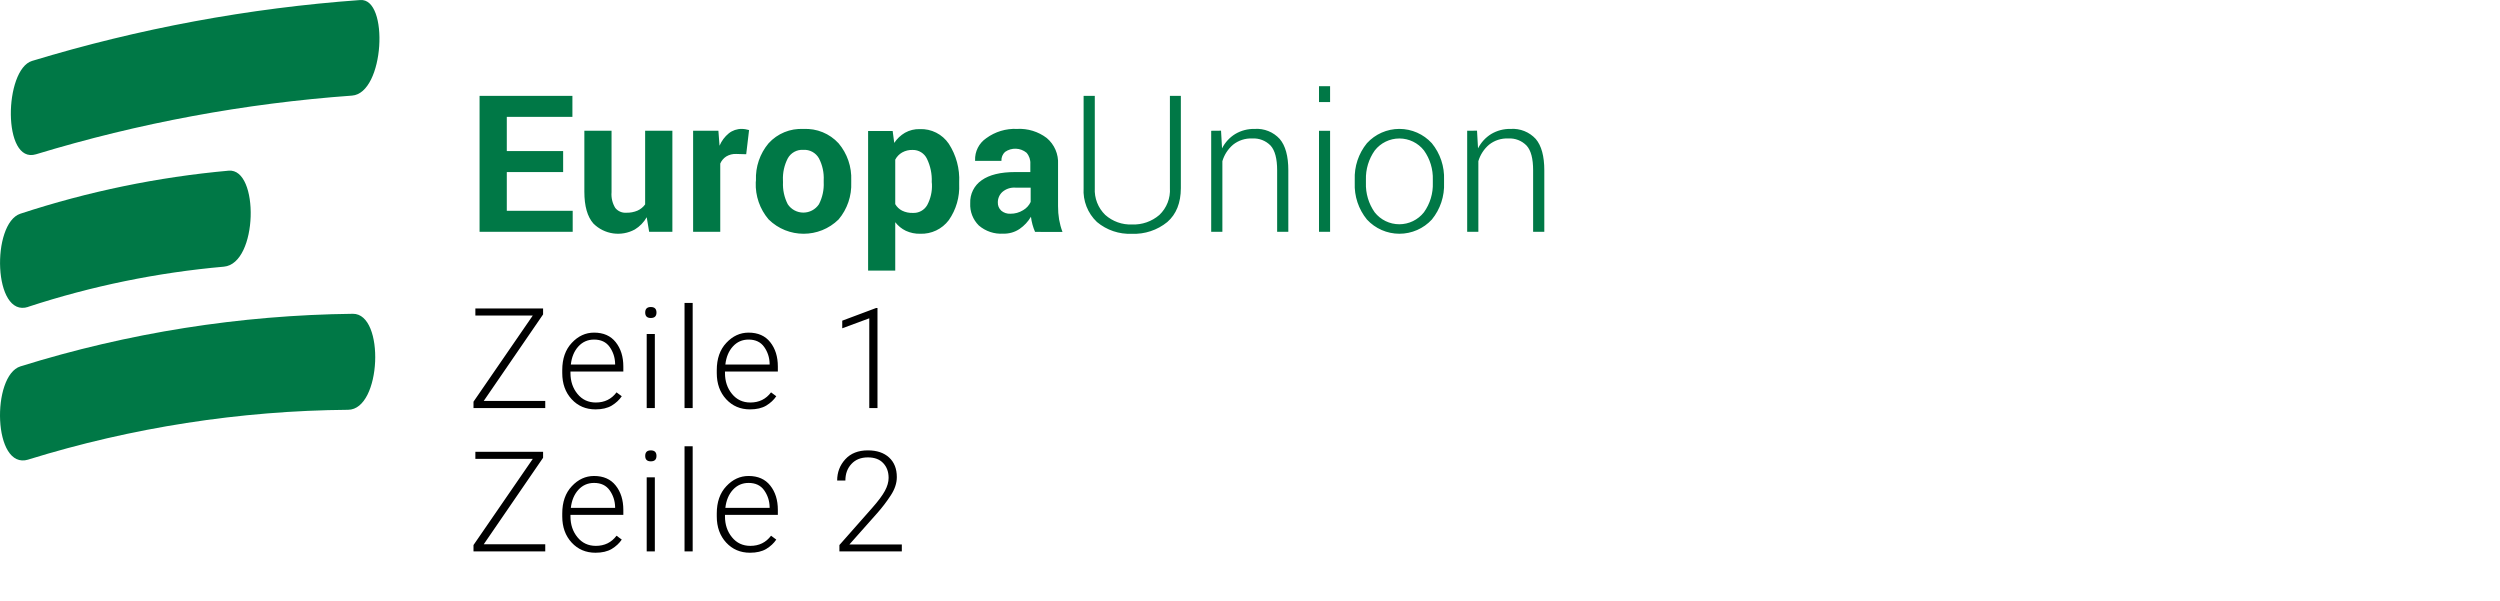
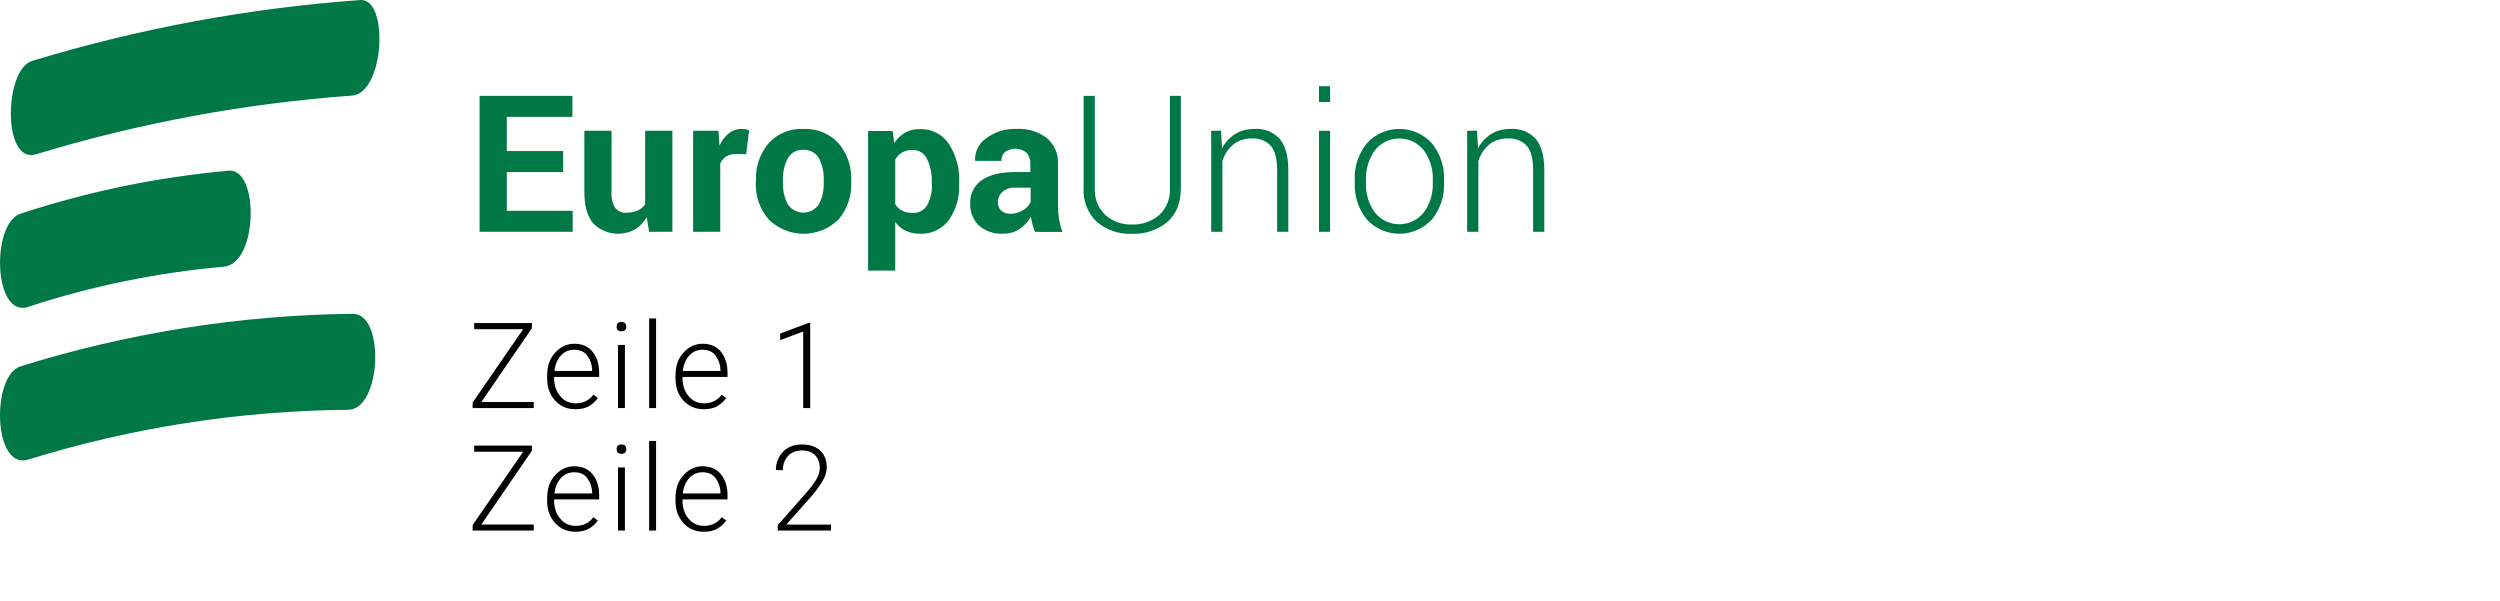
<svg xmlns="http://www.w3.org/2000/svg" id="logo-canvas" data-name="Ebene 1" viewBox="0 0 523.179 125.678" version="1.1" width="523.179" height="125.678">
  <style id="dynamic">
    .logo {
        fill:   #007846;
        fill-opacity: 1;
        stroke:    none;
    }
    .line1 {
        fill:   #000000;
        fill-opacity: 1;
    }
    .line2 {
        fill:   #000000;
        fill-opacity: 1;
    }
  </style>
-   <defs id="defs4">
-   </defs>
+   <defs id="defs4" />
  <path class="logo" d="m 7.529,32.288 a 302.2,302.2 0 0 1 66.13,-12.28 c 6.83,-0.49 7.79,-20.47 1.73,-20 A 314,314 0 0 0 6.709,12.748 c -5.86,1.78 -6.25,21.68 0.82,19.54" id="path8" />
  <path class="logo" d="m 5.929,64.198 a 183.47,183.47 0 0 1 40.92,-8.39 c 7.17,-0.64 7.45,-20.66 1,-20.09 a 196.06,196.06 0 0 0 -43.57,9 c -6.13,2 -5.72,21.9 1.62,19.51" id="path10" />
  <path class="logo" d="m 5.959,96.158 a 232.93,232.93 0 0 1 66.89,-10.4 c 7,-0.05 7.75,-20.14 1,-20.09 a 242.79,242.79 0 0 0 -69.56,11 c -6.12,1.88 -5.79,21.79 1.63,19.51" id="path12" />
  <path class="logo" d="m 307.039,27.358 v 21.15 h 2.34 v -14.78 a 7.22,7.22 0 0 1 2.24,-3.45 6,6 0 0 1 4,-1.3 4.93,4.93 0 0 1 3.86,1.5 c 0.91,1 1.36,2.72 1.36,5.15 v 12.88 h 2.34 v -12.87 q 0,-4.45 -1.79,-6.56 a 6.53,6.53 0 0 0 -5.24,-2.1 7.65,7.65 0 0 0 -4.09,1.07 7.54,7.54 0 0 0 -2.75,3 l -0.21,-3.7 z m -21.19,10.26 a 10.09,10.09 0 0 1 1.85,-6.13 6.54,6.54 0 0 1 10.3,0 10,10 0 0 1 1.85,6.13 v 0.64 a 10,10 0 0 1 -1.86,6.17 6.56,6.56 0 0 1 -10.31,0 10.11,10.11 0 0 1 -1.83,-6.17 z m -2.34,0.65 a 11.38,11.38 0 0 0 2.55,7.67 9.24,9.24 0 0 0 13.59,0 11.38,11.38 0 0 0 2.55,-7.67 v -0.64 a 11.4,11.4 0 0 0 -2.56,-7.66 9.2,9.2 0 0 0 -13.58,0 11.39,11.39 0 0 0 -2.55,7.66 z m -5.16,-20.23 h -2.32 v 3.32 h 2.32 z m 0,9.33 h -2.32 v 21.14 h 2.32 z m -24.88,0 v 21.14 h 2.34 v -14.78 a 7.22,7.22 0 0 1 2.24,-3.45 6,6 0 0 1 4,-1.3 4.94,4.94 0 0 1 3.86,1.5 c 0.9,1 1.36,2.72 1.36,5.15 v 12.88 h 2.34 v -12.87 q 0,-4.45 -1.8,-6.56 a 6.5,6.5 0 0 0 -5.23,-2.1 7.62,7.62 0 0 0 -4.09,1.07 7.47,7.47 0 0 0 -2.75,3 l -0.21,-3.7 z m -8.64,-7.3 v 19.29 a 7.13,7.13 0 0 1 -2.2,5.62 8.25,8.25 0 0 1 -5.73,2 7.94,7.94 0 0 1 -5.6,-2 7.26,7.26 0 0 1 -2.19,-5.62 v -19.29 h -2.34 v 19.29 a 9,9 0 0 0 2.79,7.1 10.65,10.65 0 0 0 7.3,2.47 11,11 0 0 0 7.42,-2.46 q 2.83,-2.46 2.84,-7.11 v -19.29 z m -35.31,24 a 2.18,2.18 0 0 1 -0.7,-1.7 2.92,2.92 0 0 1 0.94,-2.19 3.77,3.77 0 0 1 2.75,-0.91 h 3.18 v 3 a 3.88,3.88 0 0 1 -1.58,1.72 4.92,4.92 0 0 1 -2.67,0.74 2.74,2.74 0 0 1 -1.92,-0.65 m 12.83,4.46 a 14.56,14.56 0 0 1 -0.71,-2.6 16.44,16.44 0 0 1 -0.22,-2.79 v -8.79 a 6.65,6.65 0 0 0 -2.37,-5.48 9.43,9.43 0 0 0 -6.2,-1.9 10.09,10.09 0 0 0 -6.46,1.95 5.34,5.34 0 0 0 -2.33,4.62 v 0.11 h 5.51 a 2.38,2.38 0 0 1 0.75,-1.86 3.72,3.72 0 0 1 4.5,0.16 3.27,3.27 0 0 1 0.8,2.37 v 1.68 h -3.18 q -4.59,0 -7,1.71 a 5.56,5.56 0 0 0 -2.4,4.81 6.12,6.12 0 0 0 1.8,4.66 7.13,7.13 0 0 0 5.12,1.71 5.77,5.77 0 0 0 3.43,-1 8,8 0 0 0 2.36,-2.54 11.06,11.06 0 0 0 0.32,1.64 11.47,11.47 0 0 0 0.54,1.53 z m -27.32,-10 a 8.52,8.52 0 0 1 -1,4.4 3.27,3.27 0 0 1 -3,1.62 4.73,4.73 0 0 1 -2.24,-0.47 3.46,3.46 0 0 1 -1.44,-1.37 v -9.31 a 3.72,3.72 0 0 1 1.44,-1.5 4.22,4.22 0 0 1 2.2,-0.53 3.24,3.24 0 0 1 3,1.86 10.16,10.16 0 0 1 1,4.85 z m 5.7,-0.38 a 13.64,13.64 0 0 0 -2.17,-8.07 7,7 0 0 0 -6.09,-3.07 6,6 0 0 0 -3.08,0.76 6.79,6.79 0 0 0 -2.25,2.13 l -0.33,-2.5 h -5.14 v 29.22 h 5.68 v -10.13 a 6.15,6.15 0 0 0 2.21,1.8 6.77,6.77 0 0 0 3,0.62 7.16,7.16 0 0 0 6,-2.85 12.14,12.14 0 0 0 2.17,-7.54 z m -36.88,-0.42 a 9.16,9.16 0 0 1 1,-4.58 3.46,3.46 0 0 1 3.26,-1.8 3.51,3.51 0 0 1 3.27,1.77 9,9 0 0 1 1,4.59 v 0.41 a 9.14,9.14 0 0 1 -1,4.62 3.92,3.92 0 0 1 -6.52,0 9.16,9.16 0 0 1 -1,-4.63 z m -5.69,0.42 a 11.28,11.28 0 0 0 2.69,7.76 10.44,10.44 0 0 0 14.65,0 11.32,11.32 0 0 0 2.64,-7.76 v -0.41 a 11.29,11.29 0 0 0 -2.65,-7.76 9.31,9.31 0 0 0 -7.35,-3 9.19,9.19 0 0 0 -7.3,3 11.33,11.33 0 0 0 -2.64,7.75 z m -1.4,-10.94 c -0.25,-0.07 -0.5,-0.12 -0.74,-0.17 a 4.74,4.74 0 0 0 -0.79,-0.07 4.27,4.27 0 0 0 -2.72,0.93 6.7,6.7 0 0 0 -1.93,2.59 l -0.24,-3.14 h -5.29 v 21.15 h 5.68 v -14.28 a 3.31,3.31 0 0 1 1.25,-1.48 3.73,3.73 0 0 1 2.09,-0.53 l 2.09,0.06 z m -20.91,21.29 h 4.86 v -21.15 h -5.7 v 15.42 a 4,4 0 0 1 -1.6,1.3 5.63,5.63 0 0 1 -2.35,0.44 2.71,2.71 0 0 1 -2.3,-1 5.46,5.46 0 0 1 -0.78,-3.31 v -12.85 h -5.69 v 12.77 c 0,3 0.63,5.22 1.89,6.65 a 7.31,7.31 0 0 0 8.68,1.24 7.09,7.09 0 0 0 2.48,-2.56 z m -18,-16.9 h -11.79 v -7.15 h 13.73 v -4.39 h -19.43 v 28.44 h 19.49 v -4.4 h -13.79 v -8.1 h 11.79 z" id="EuropaUnion" />
-   <text xml:space="preserve" style="font-style:normal;font-variant:normal;font-weight:300;font-stretch:normal;font-size:29.333px;font-family:Roboto;-inkscape-font-specification:'Roboto Light';text-align:start;letter-spacing:1.33px;text-anchor:start" x="97.809" y="85.391" id="t1">
-     <tspan id="text_line1" x="97.809" y="85.391" class="text_line line1" dx="0">Zeile 1</tspan>
+   <text xml:space="preserve" style="font-style:normal;font-variant:normal;font-weight:300;font-stretch:normal;font-family:'Roboto Regular';-inkscape-font-specification:'Roboto Light';text-align:start;letter-spacing:1.33px;text-anchor:start" x="97.809" y="85.391" id="t1">
+     <tspan id="text_line1" x="97.809" y="85.391" class="text_line line1" style="font-style:normal;font-variant:normal;font-weight:300;font-stretch:normal;font-size:25px;font-family:Roboto;-inkscape-font-specification:'Roboto Light';letter-spacing:0.9px;fill:#000000;fill-opacity:1">Zeile 1</tspan>
  </text>
-   <text id="t2" y="115.391" x="97.809" style="font-style:normal;font-variant:normal;font-weight:300;font-stretch:normal;font-size:29.333px;font-family:Roboto;-inkscape-font-specification:'Roboto Light';text-align:start;letter-spacing:1.33px;text-anchor:start" xml:space="preserve">
-     <tspan dx="0" y="115.391" x="97.809" id="text_line2" class="text_line line2">Zeile 2</tspan>
+   <text id="t2" y="111.031" x="97.809" style="font-style:normal;font-variant:normal;font-weight:300;font-stretch:normal;font-size:29.333px;font-family:'Roboto Regular';-inkscape-font-specification:'Roboto Light';text-align:start;letter-spacing:1.33px;text-anchor:start" xml:space="preserve">
+     <tspan dx="0" y="111.031" x="97.809" id="text_line2" class="text_line line2" style="font-style:normal;font-variant:normal;font-weight:300;font-stretch:normal;font-size:25px;font-family:Roboto;-inkscape-font-specification:'Roboto Light';fill:#000000;fill-opacity:1;letter-spacing:0.9px">Zeile 2</tspan>
  </text>
</svg>
